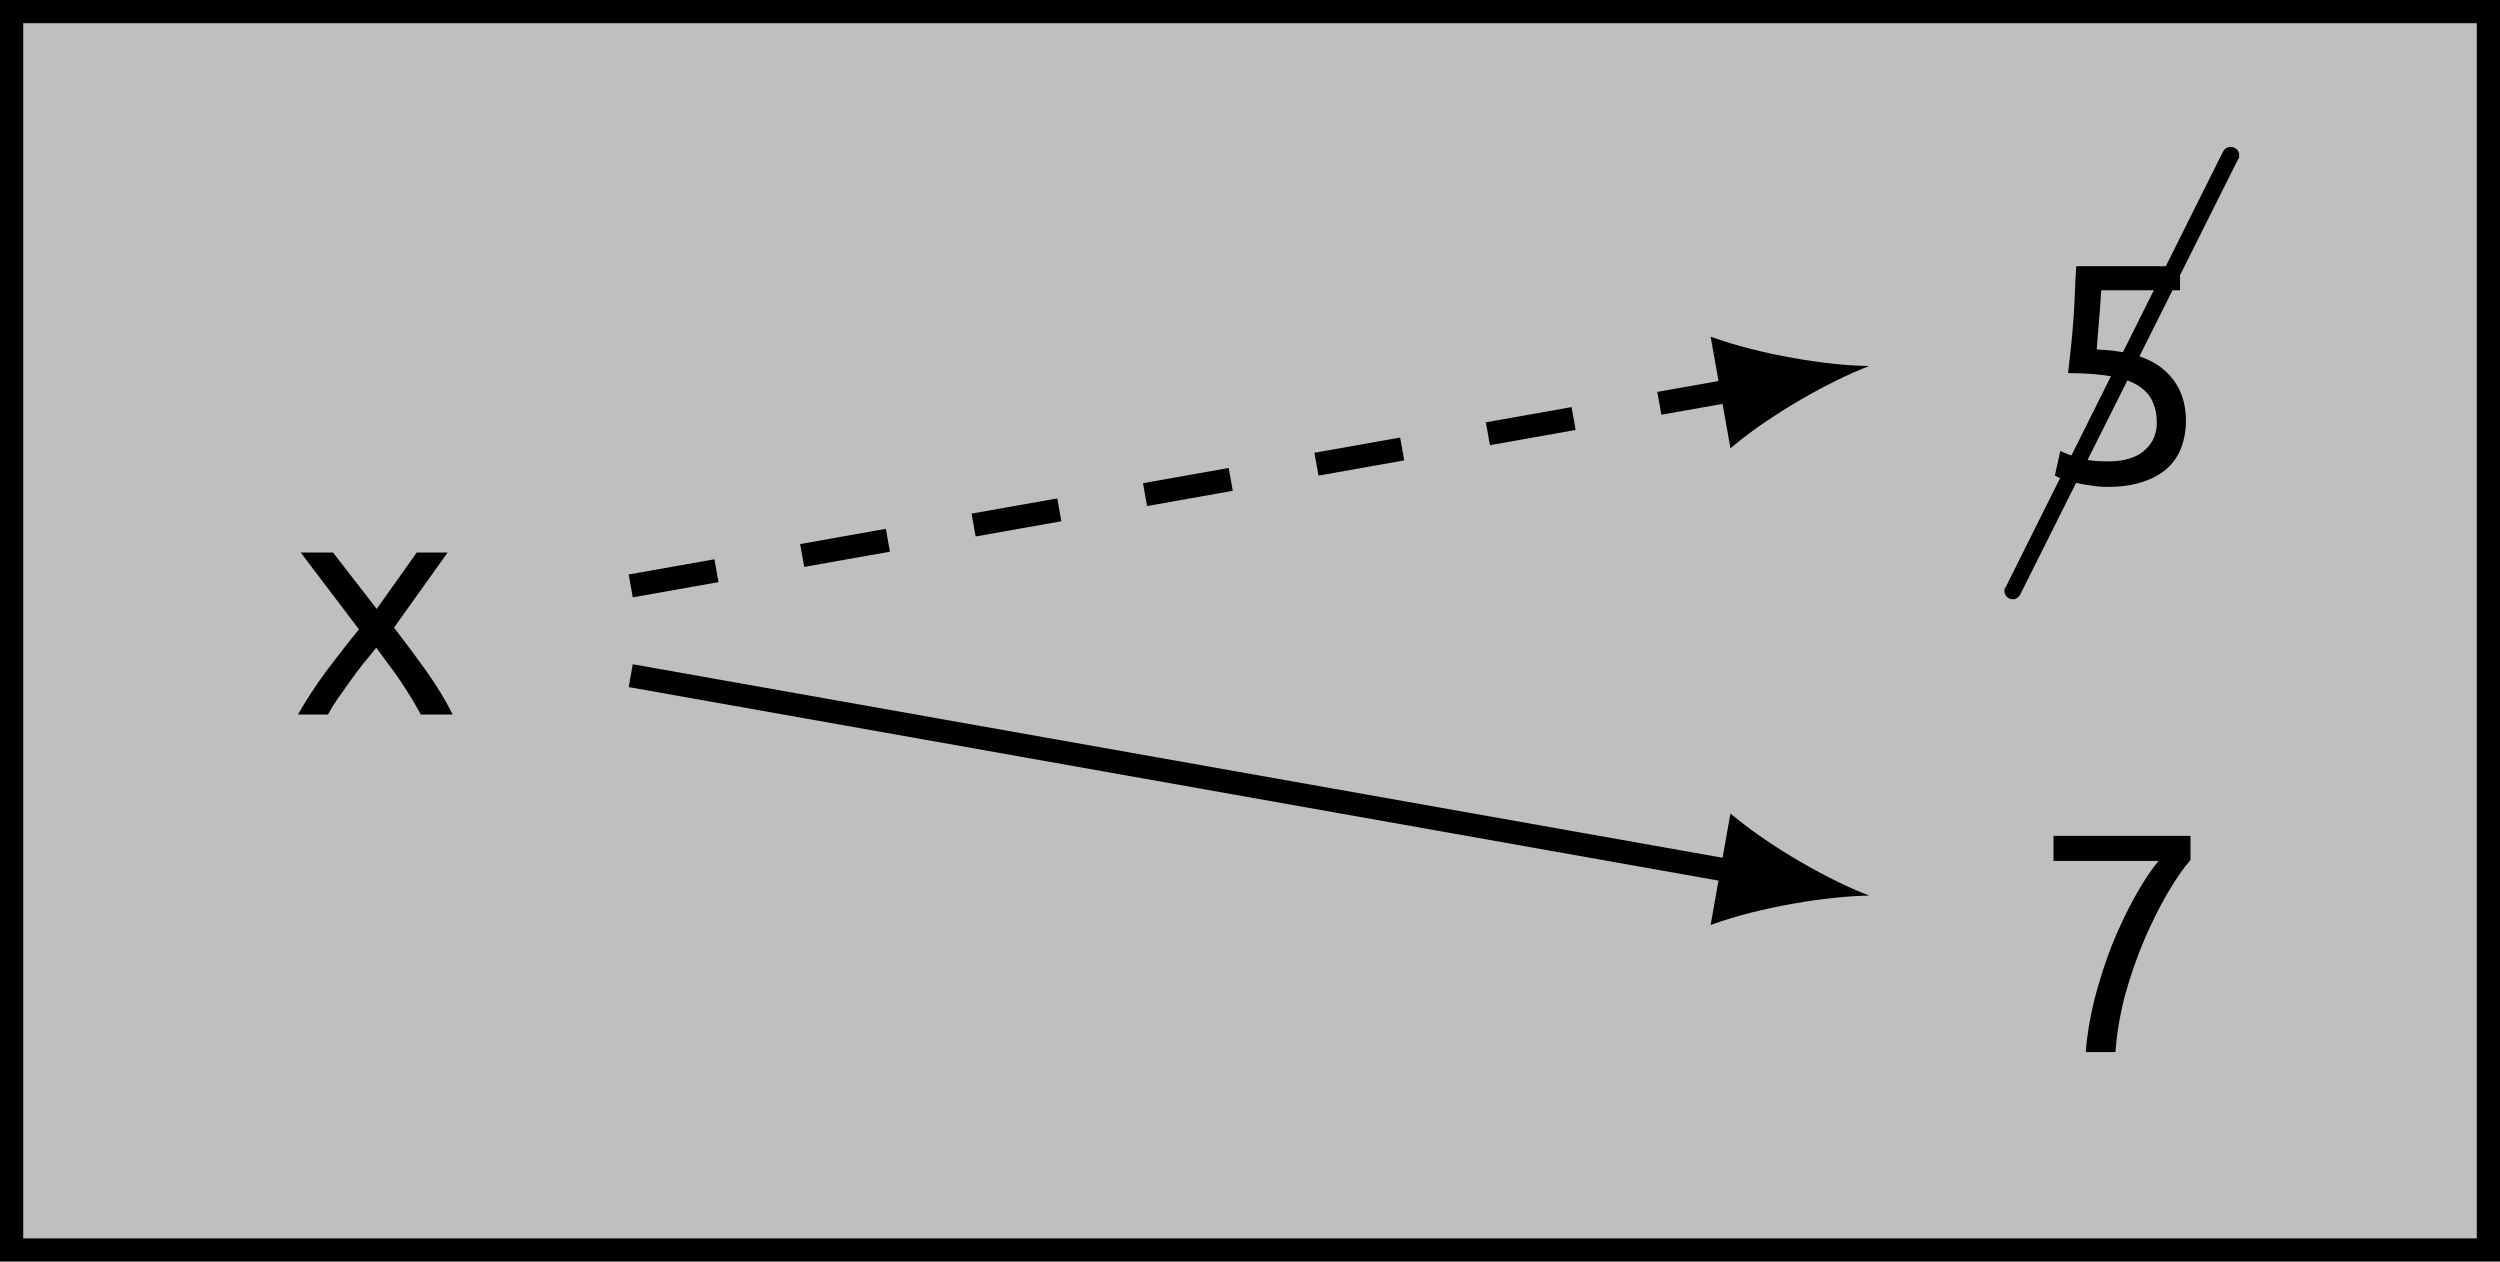
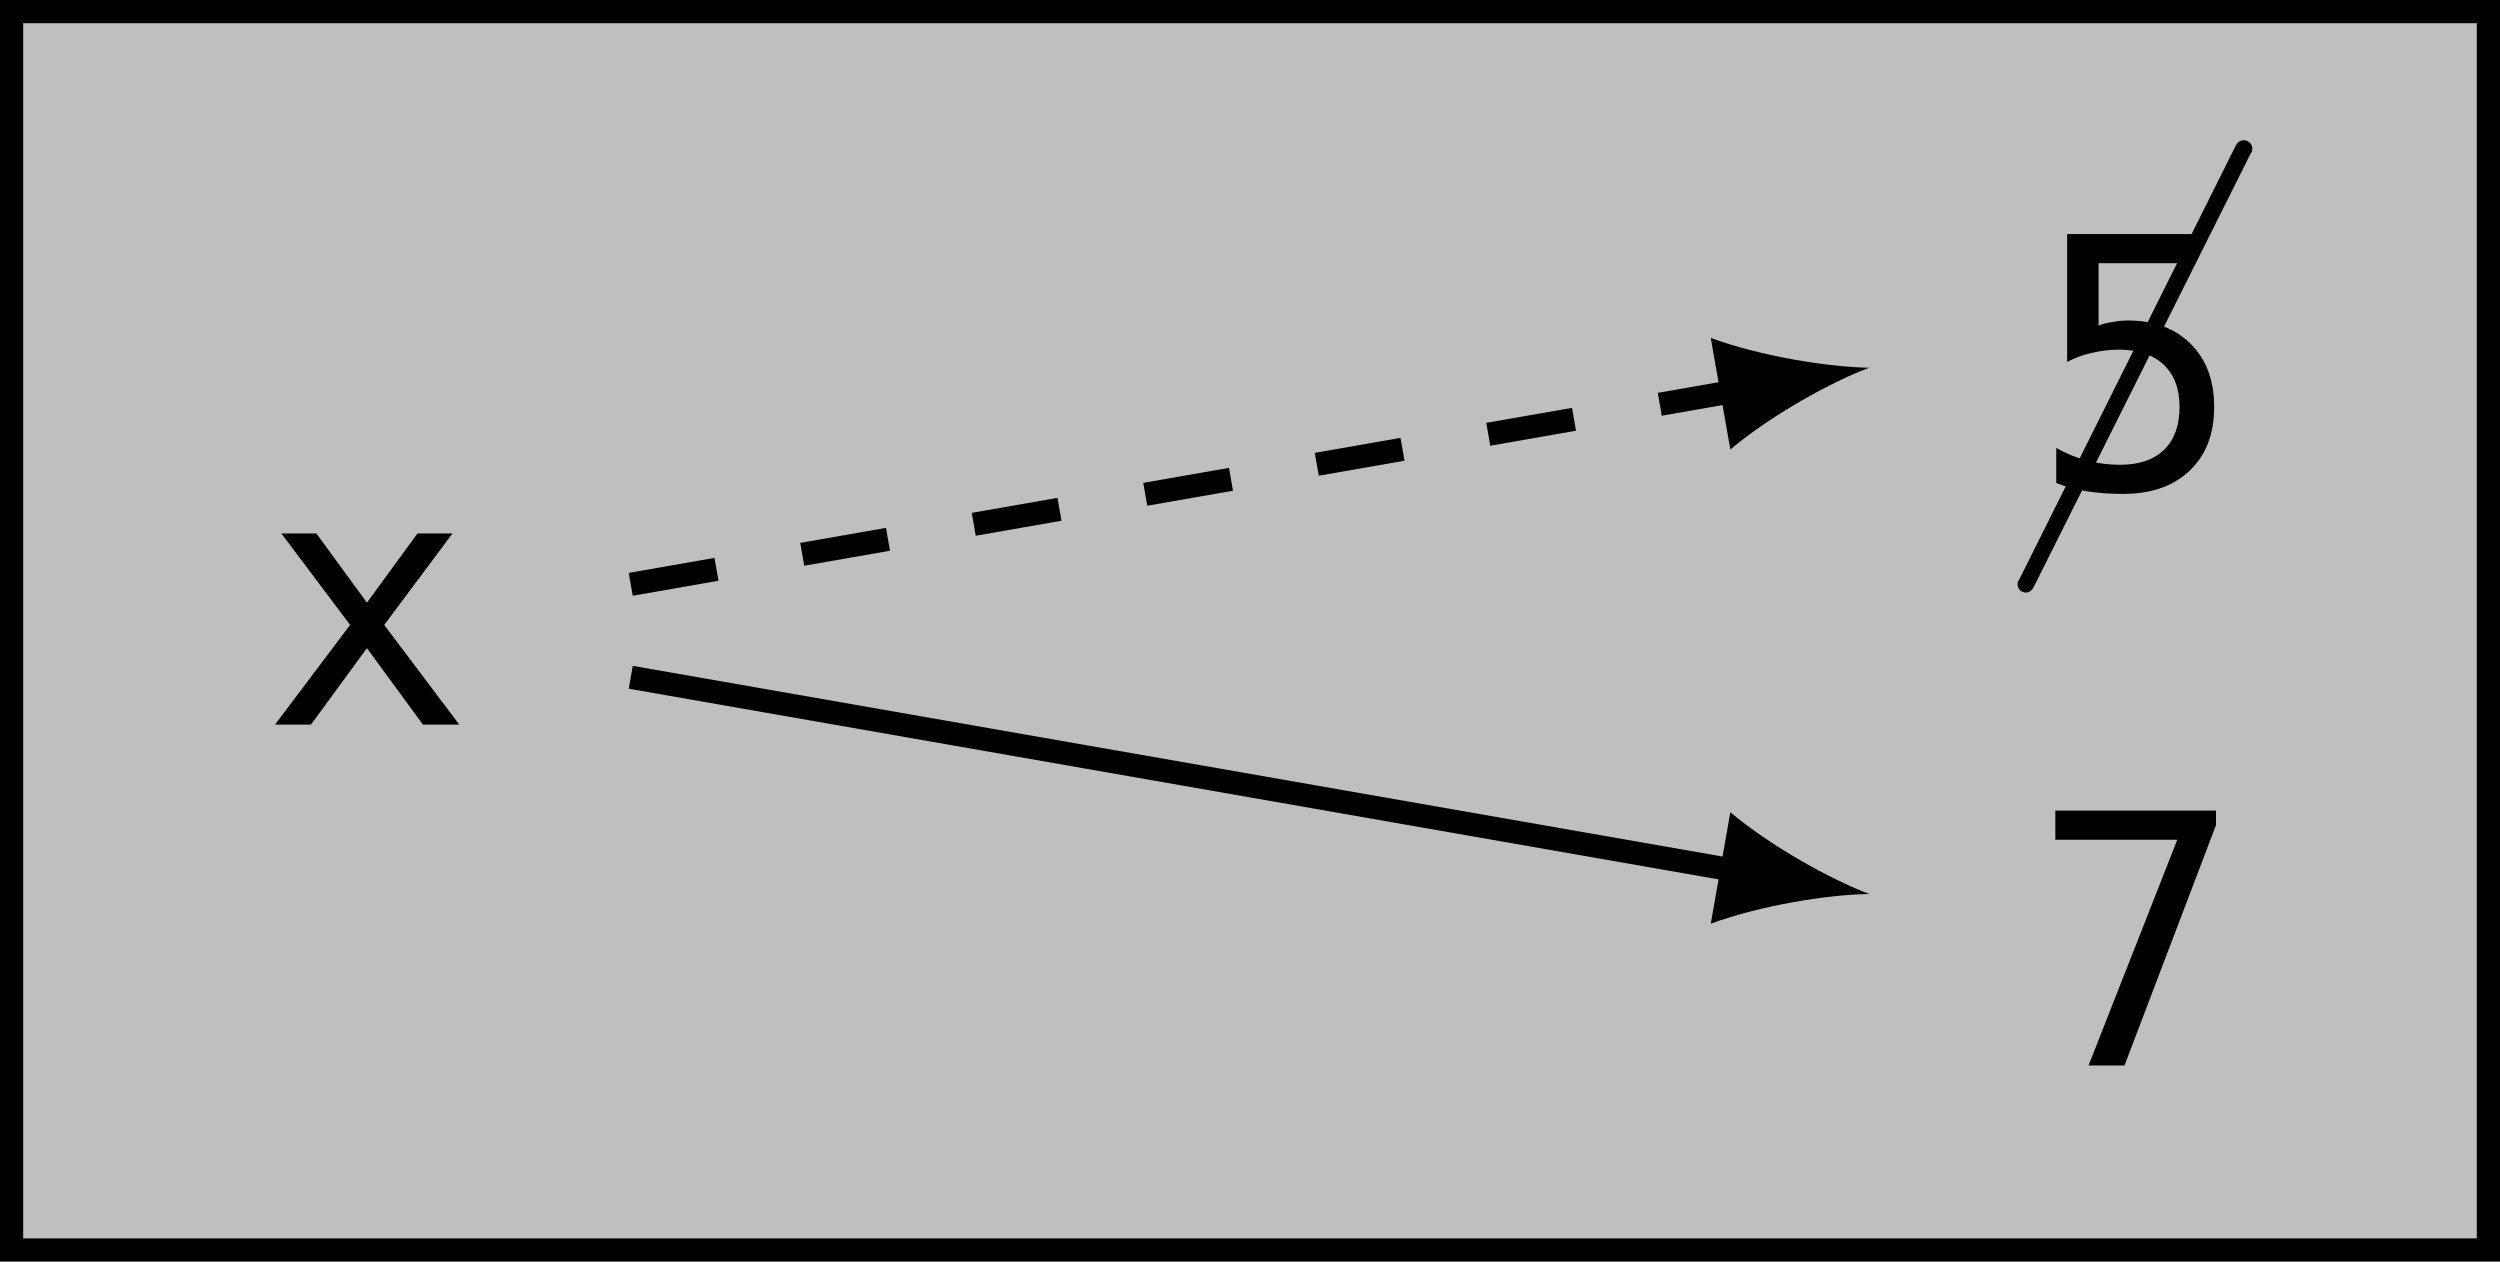
<svg xmlns="http://www.w3.org/2000/svg" xmlns:xlink="http://www.w3.org/1999/xlink" width="85.836pt" height="43.317pt" viewBox="0 0 85.836 43.317" version="1.1">
  <defs>
    <g>
      <symbol overflow="visible" id="glyph0-0">
-         <path style="stroke:none;" d="M 0.594 0 L 0.594 -9 L 5.406 -9 L 5.406 0 Z M 4.797 -0.594 L 4.797 -8.406 L 1.203 -8.406 L 1.203 -0.594 Z M 4.797 -0.594 " />
+         <path style="stroke:none;" d="M 0.609 2.125 L 0.609 -8.469 L 6.609 -8.469 L 6.609 2.125 Z M 1.281 1.453 L 5.938 1.453 L 5.938 -7.781 L 1.281 -7.781 Z M 1.281 1.453 " />
      </symbol>
      <symbol overflow="visible" id="glyph0-1">
-         <path style="stroke:none;" d="M 4.562 0 C 4.477 -0.156 4.379 -0.328 4.266 -0.516 C 4.148 -0.711 4.023 -0.91 3.891 -1.109 C 3.754 -1.316 3.609 -1.52 3.453 -1.719 C 3.305 -1.926 3.164 -2.117 3.031 -2.297 C 2.883 -2.109 2.727 -1.914 2.562 -1.719 C 2.406 -1.52 2.254 -1.316 2.109 -1.109 C 1.961 -0.898 1.82 -0.703 1.688 -0.516 C 1.562 -0.328 1.457 -0.156 1.375 0 L 0.344 0 C 0.613 -0.477 0.938 -0.973 1.312 -1.484 C 1.695 -1.992 2.07 -2.473 2.438 -2.922 L 0.438 -5.562 L 1.547 -5.562 L 3.047 -3.625 L 4.422 -5.562 L 5.484 -5.562 L 3.641 -2.984 C 4.004 -2.516 4.367 -2.023 4.734 -1.516 C 5.098 -1.004 5.406 -0.5 5.656 0 Z M 4.562 0 " />
+         <path style="stroke:none;" d="M 6.547 -6.562 L 4.203 -3.422 L 6.781 0 L 5.531 0 L 3.609 -2.625 L 1.688 0 L 0.453 0 L 3.031 -3.422 L 0.672 -6.562 L 1.875 -6.562 L 3.609 -4.188 L 5.344 -6.562 Z M 6.547 -6.562 " />
      </symbol>
      <symbol overflow="visible" id="glyph0-2">
-         <path style="stroke:none;" d="M 2.234 -4.562 C 3.305 -4.52 4.082 -4.281 4.562 -3.844 C 5.051 -3.414 5.297 -2.836 5.297 -2.109 C 5.297 -1.785 5.242 -1.484 5.141 -1.203 C 5.035 -0.922 4.875 -0.68 4.656 -0.484 C 4.438 -0.285 4.156 -0.129 3.812 -0.016 C 3.477 0.098 3.078 0.156 2.609 0.156 C 2.422 0.156 2.234 0.141 2.047 0.109 C 1.859 0.086 1.68 0.055 1.516 0.016 C 1.348 -0.023 1.195 -0.066 1.062 -0.109 C 0.938 -0.16 0.848 -0.203 0.797 -0.234 L 0.984 -1.078 C 1.109 -1.016 1.305 -0.938 1.578 -0.844 C 1.848 -0.758 2.188 -0.719 2.594 -0.719 C 2.914 -0.719 3.18 -0.754 3.391 -0.828 C 3.609 -0.898 3.781 -1 3.906 -1.125 C 4.039 -1.25 4.141 -1.391 4.203 -1.547 C 4.266 -1.703 4.297 -1.867 4.297 -2.047 C 4.297 -2.316 4.25 -2.555 4.156 -2.766 C 4.062 -2.984 3.898 -3.164 3.672 -3.312 C 3.453 -3.457 3.141 -3.566 2.734 -3.641 C 2.336 -3.711 1.844 -3.75 1.25 -3.75 C 1.289 -4.102 1.328 -4.43 1.359 -4.734 C 1.391 -5.047 1.414 -5.348 1.438 -5.641 C 1.457 -5.93 1.473 -6.223 1.484 -6.516 C 1.492 -6.805 1.508 -7.109 1.531 -7.422 L 5.094 -7.422 L 5.094 -6.594 L 2.391 -6.594 C 2.379 -6.477 2.367 -6.328 2.359 -6.141 C 2.348 -5.961 2.332 -5.773 2.312 -5.578 C 2.301 -5.379 2.285 -5.188 2.266 -5 C 2.254 -4.82 2.242 -4.676 2.234 -4.562 Z M 2.234 -4.562 " />
+         <path style="stroke:none;" d="M 1.219 -8.75 L 5.641 -8.75 L 5.641 -7.75 L 2.297 -7.75 L 2.297 -5.609 C 2.461 -5.672 2.629 -5.711 2.797 -5.734 C 2.961 -5.766 3.133 -5.781 3.312 -5.781 C 4.219 -5.781 4.938 -5.508 5.469 -4.969 C 6 -4.438 6.266 -3.719 6.266 -2.812 C 6.266 -1.883 5.984 -1.156 5.422 -0.625 C 4.867 -0.094 4.109 0.172 3.141 0.172 C 2.68 0.172 2.258 0.141 1.875 0.078 C 1.488 0.016 1.145 -0.078 0.844 -0.203 L 0.844 -1.406 C 1.195 -1.207 1.555 -1.062 1.922 -0.969 C 2.285 -0.875 2.656 -0.828 3.031 -0.828 C 3.688 -0.828 4.191 -1 4.547 -1.344 C 4.898 -1.688 5.078 -2.176 5.078 -2.812 C 5.078 -3.438 4.895 -3.922 4.531 -4.266 C 4.164 -4.609 3.656 -4.781 3 -4.781 C 2.688 -4.781 2.379 -4.742 2.078 -4.672 C 1.773 -4.609 1.488 -4.504 1.219 -4.359 Z M 1.219 -8.75 " />
      </symbol>
      <symbol overflow="visible" id="glyph0-3">
-         <path style="stroke:none;" d="M 1.859 0 C 1.898 -0.57 2 -1.176 2.156 -1.812 C 2.32 -2.445 2.52 -3.062 2.75 -3.656 C 2.988 -4.25 3.25 -4.801 3.531 -5.312 C 3.812 -5.82 4.086 -6.238 4.359 -6.562 L 0.75 -6.562 L 0.75 -7.422 L 5.453 -7.422 L 5.453 -6.594 C 5.211 -6.32 4.953 -5.945 4.672 -5.469 C 4.398 -5 4.133 -4.469 3.875 -3.875 C 3.625 -3.289 3.406 -2.664 3.219 -2 C 3.039 -1.332 2.926 -0.664 2.875 0 Z M 1.859 0 " />
+         <path style="stroke:none;" d="M 0.812 -8.75 L 6.328 -8.75 L 6.328 -8.25 L 3.188 0 L 1.953 0 L 5 -7.75 L 0.812 -7.75 Z M 0.812 -8.75 " />
      </symbol>
      <symbol overflow="visible" id="glyph1-0">
        <path style="stroke:none;" d="" />
      </symbol>
      <symbol overflow="visible" id="glyph1-1">
        <path style="stroke:none;" d="M 7.719 -14.797 C 7.75 -14.828 7.766 -14.875 7.766 -14.938 C 7.766 -15.109 7.641 -15.234 7.469 -15.234 C 7.344 -15.234 7.25 -15.156 7.203 -15.062 L -0.25 -0.125 C -0.281 -0.094 -0.297 -0.047 -0.297 0 C -0.297 0.172 -0.172 0.297 0 0.297 C 0.109 0.297 0.203 0.219 0.25 0.125 Z M 7.719 -14.797 " />
      </symbol>
    </g>
  </defs>
  <g id="surface1">
    <path style="fill-rule:nonzero;fill:rgb(75%,75%,75%);fill-opacity:1;stroke-width:0.797;stroke-linecap:butt;stroke-linejoin:miter;stroke:rgb(0%,0%,0%);stroke-opacity:1;stroke-miterlimit:10;" d="M 42.52 21.261 L -42.52 21.261 L -42.52 -21.259 L 42.52 -21.259 Z M 42.52 21.261 " transform="matrix(1,0,0,-1,42.918,21.659)" />
    <g style="fill:rgb(0%,0%,0%);fill-opacity:1;">
-       <use xlink:href="#glyph0-1" x="9.887" y="24.532" />
+       <use xlink:href="#glyph0-1" x="8.989" y="24.879" />
    </g>
    <g style="fill:rgb(0%,0%,0%);fill-opacity:1;">
-       <use xlink:href="#glyph1-1" x="69.117" y="20.279" />
+       <use xlink:href="#glyph1-1" x="69.566" y="20.049" />
    </g>
    <g style="fill:rgb(0%,0%,0%);fill-opacity:1;">
-       <use xlink:href="#glyph0-2" x="69.756" y="16.561" />
+       <use xlink:href="#glyph0-2" x="69.756" y="16.786" />
    </g>
    <g style="fill:rgb(0%,0%,0%);fill-opacity:1;">
-       <use xlink:href="#glyph0-3" x="69.756" y="36.122" />
+       <use xlink:href="#glyph0-3" x="69.756" y="36.582" />
    </g>
-     <path style="fill:none;stroke-width:0.797;stroke-linecap:butt;stroke-linejoin:miter;stroke:rgb(0%,0%,0%);stroke-opacity:1;stroke-dasharray:2.989,2.989;stroke-miterlimit:10;" d="M -21.262 1.542 L 16.668 8.276 " transform="matrix(1,0,0,-1,42.918,21.659)" />
-     <path style=" stroke:none;fill-rule:nonzero;fill:rgb(0%,0%,0%);fill-opacity:1;" d="M 64.18 12.566 C 62.773 12.555 60.426 12.18 58.734 11.559 L 59.414 15.391 C 60.785 14.223 62.863 13.066 64.18 12.566 " />
-     <path style="fill:none;stroke-width:0.797;stroke-linecap:butt;stroke-linejoin:miter;stroke:rgb(0%,0%,0%);stroke-opacity:1;stroke-miterlimit:10;" d="M -21.262 -1.54 L 16.668 -8.275 " transform="matrix(1,0,0,-1,42.918,21.659)" />
-     <path style=" stroke:none;fill-rule:nonzero;fill:rgb(0%,0%,0%);fill-opacity:1;" d="M 64.18 30.75 C 62.863 30.254 60.785 29.094 59.414 27.93 L 58.734 31.758 C 60.426 31.137 62.773 30.766 64.18 30.75 " />
+     <path style="fill:none;stroke-width:0.797;stroke-linecap:butt;stroke-linejoin:miter;stroke:rgb(0%,0%,0%);stroke-opacity:1;stroke-dasharray:2.989,2.989;stroke-miterlimit:10;" d="M -21.262 1.597 L 16.668 8.233 " transform="matrix(1,0,0,-1,42.918,21.659)" />
+     <path style=" stroke:none;fill-rule:nonzero;fill:rgb(0%,0%,0%);fill-opacity:1;" d="M 64.18 12.625 C 62.773 12.605 60.426 12.227 58.738 11.602 L 59.41 15.434 C 60.785 14.27 62.863 13.117 64.18 12.625 " />
+     <path style="fill:none;stroke-width:0.797;stroke-linecap:butt;stroke-linejoin:miter;stroke:rgb(0%,0%,0%);stroke-opacity:1;stroke-miterlimit:10;" d="M -21.262 -1.595 L 16.668 -8.232 " transform="matrix(1,0,0,-1,42.918,21.659)" />
+     <path style=" stroke:none;fill-rule:nonzero;fill:rgb(0%,0%,0%);fill-opacity:1;" d="M 64.18 30.695 C 62.863 30.199 60.785 29.047 59.41 27.887 L 58.738 31.715 C 60.426 31.09 62.773 30.711 64.18 30.695 " />
  </g>
</svg>
